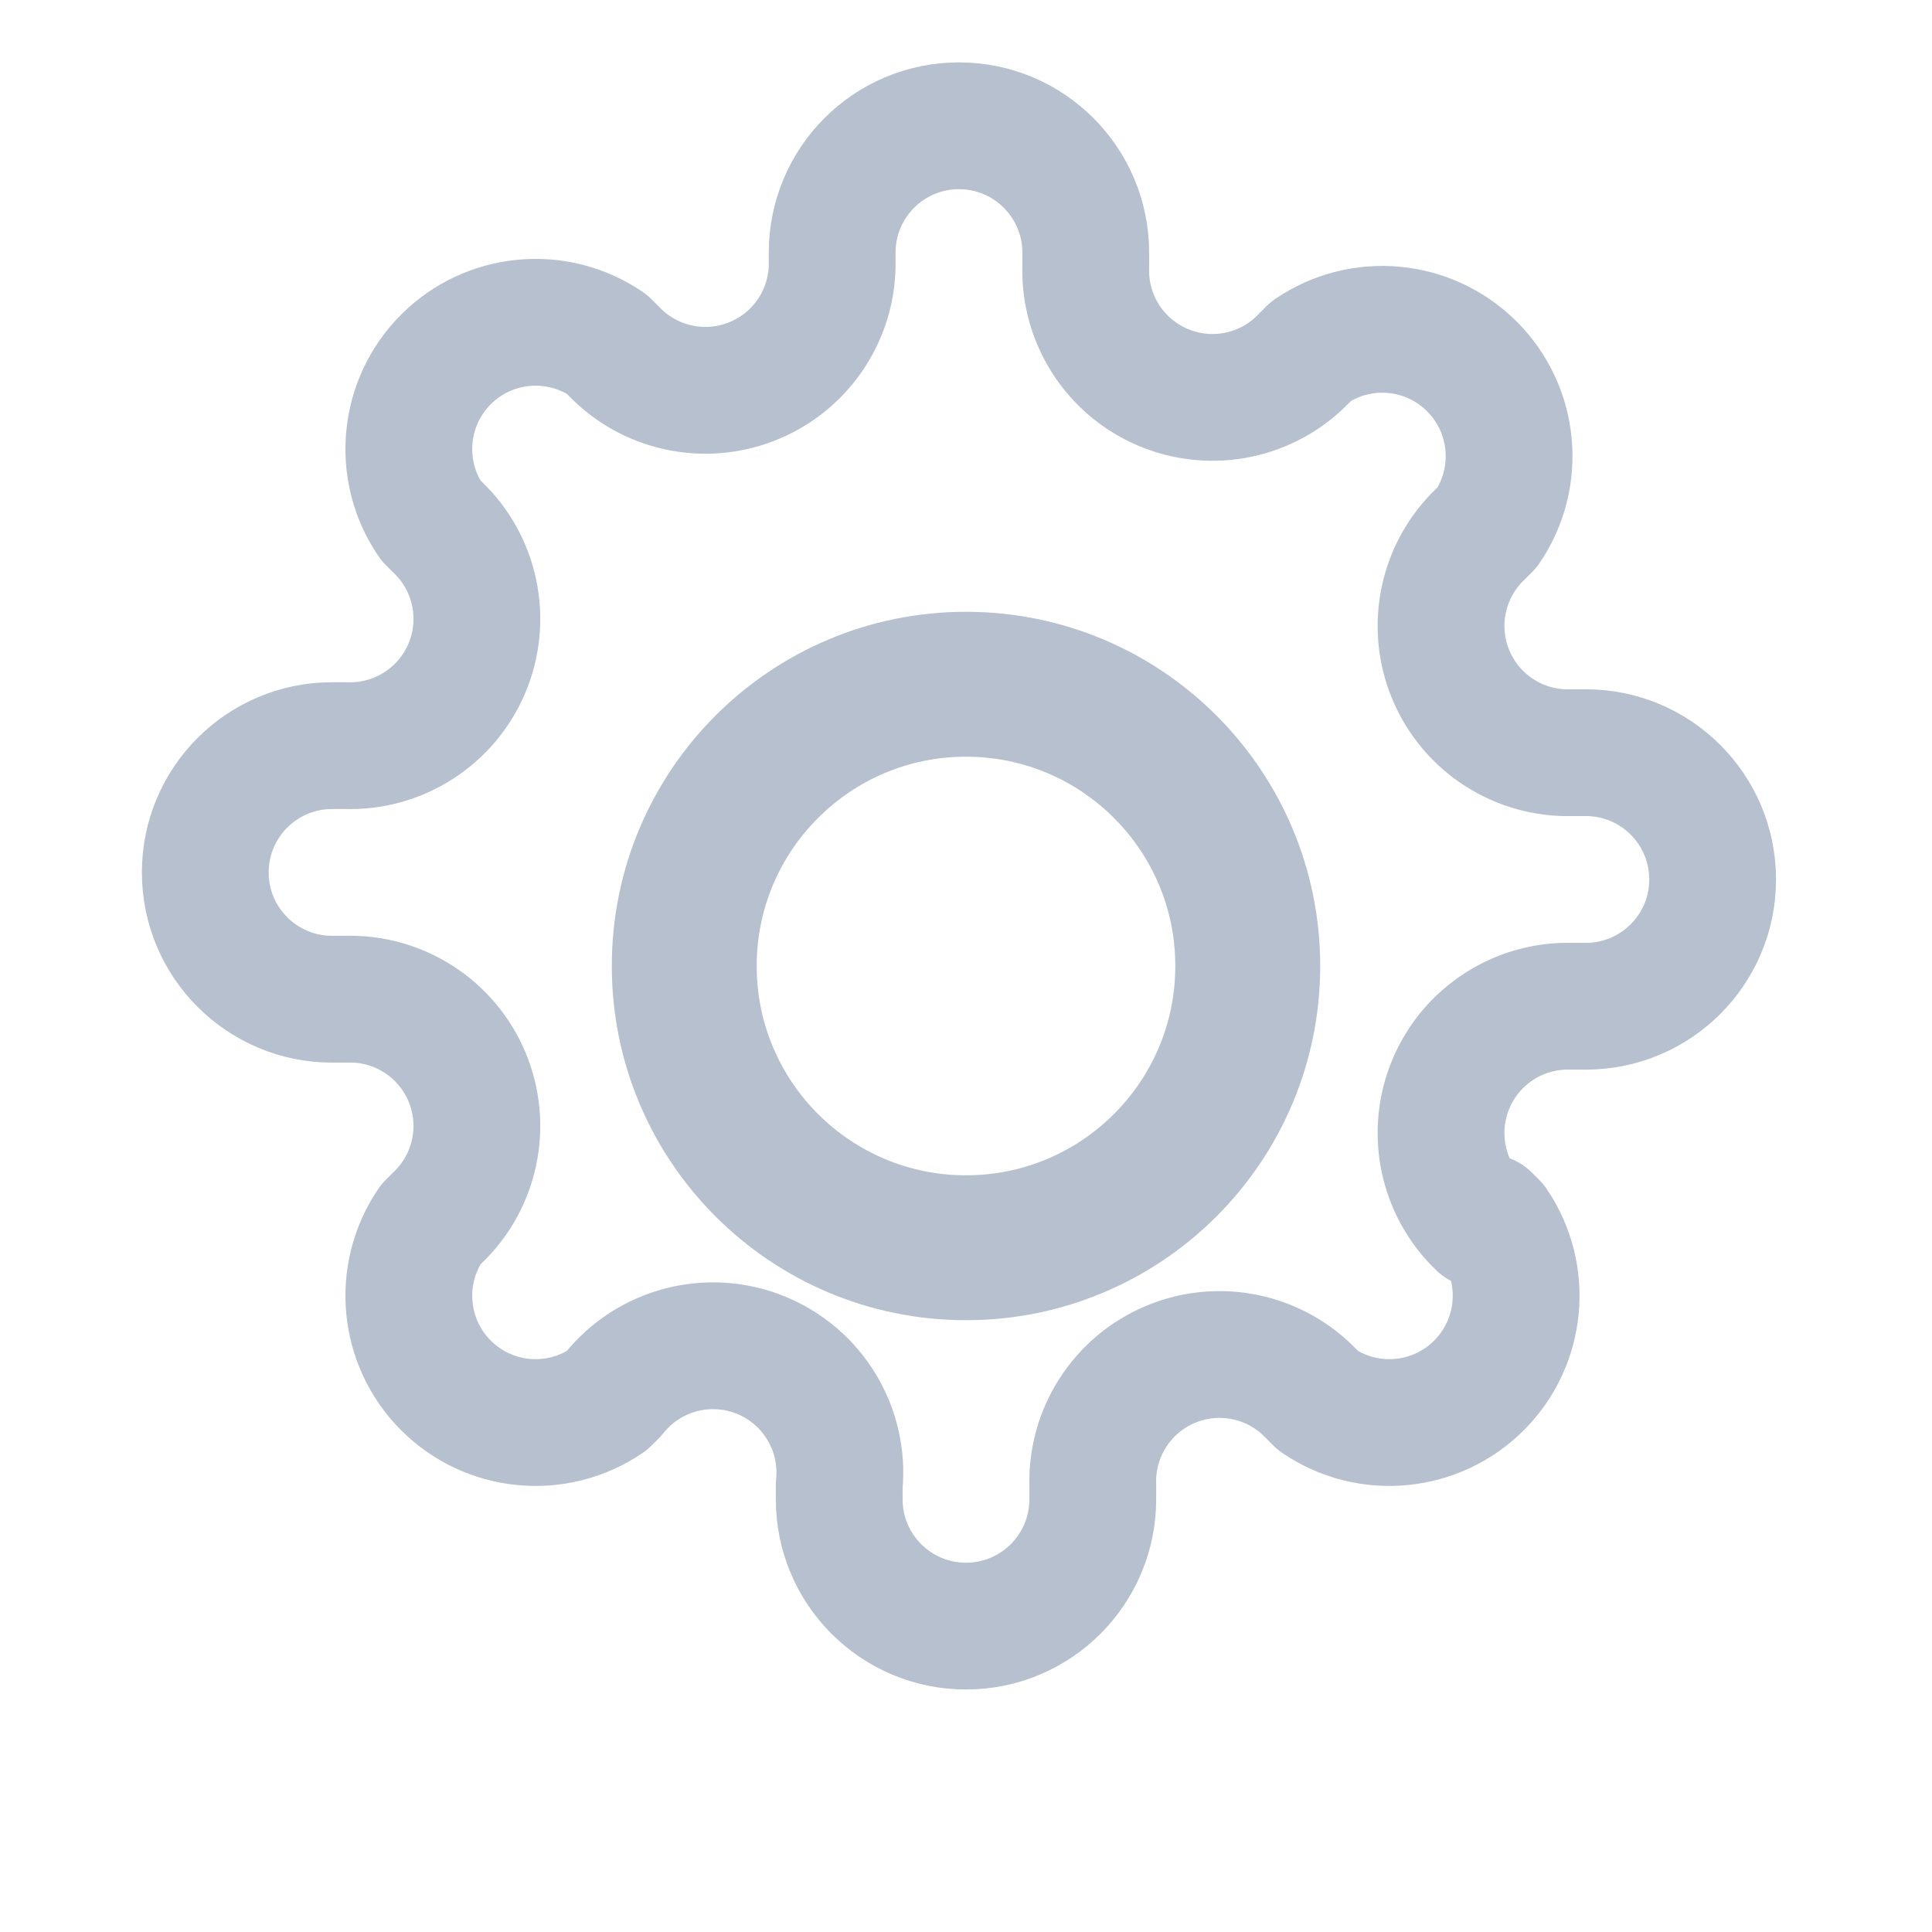
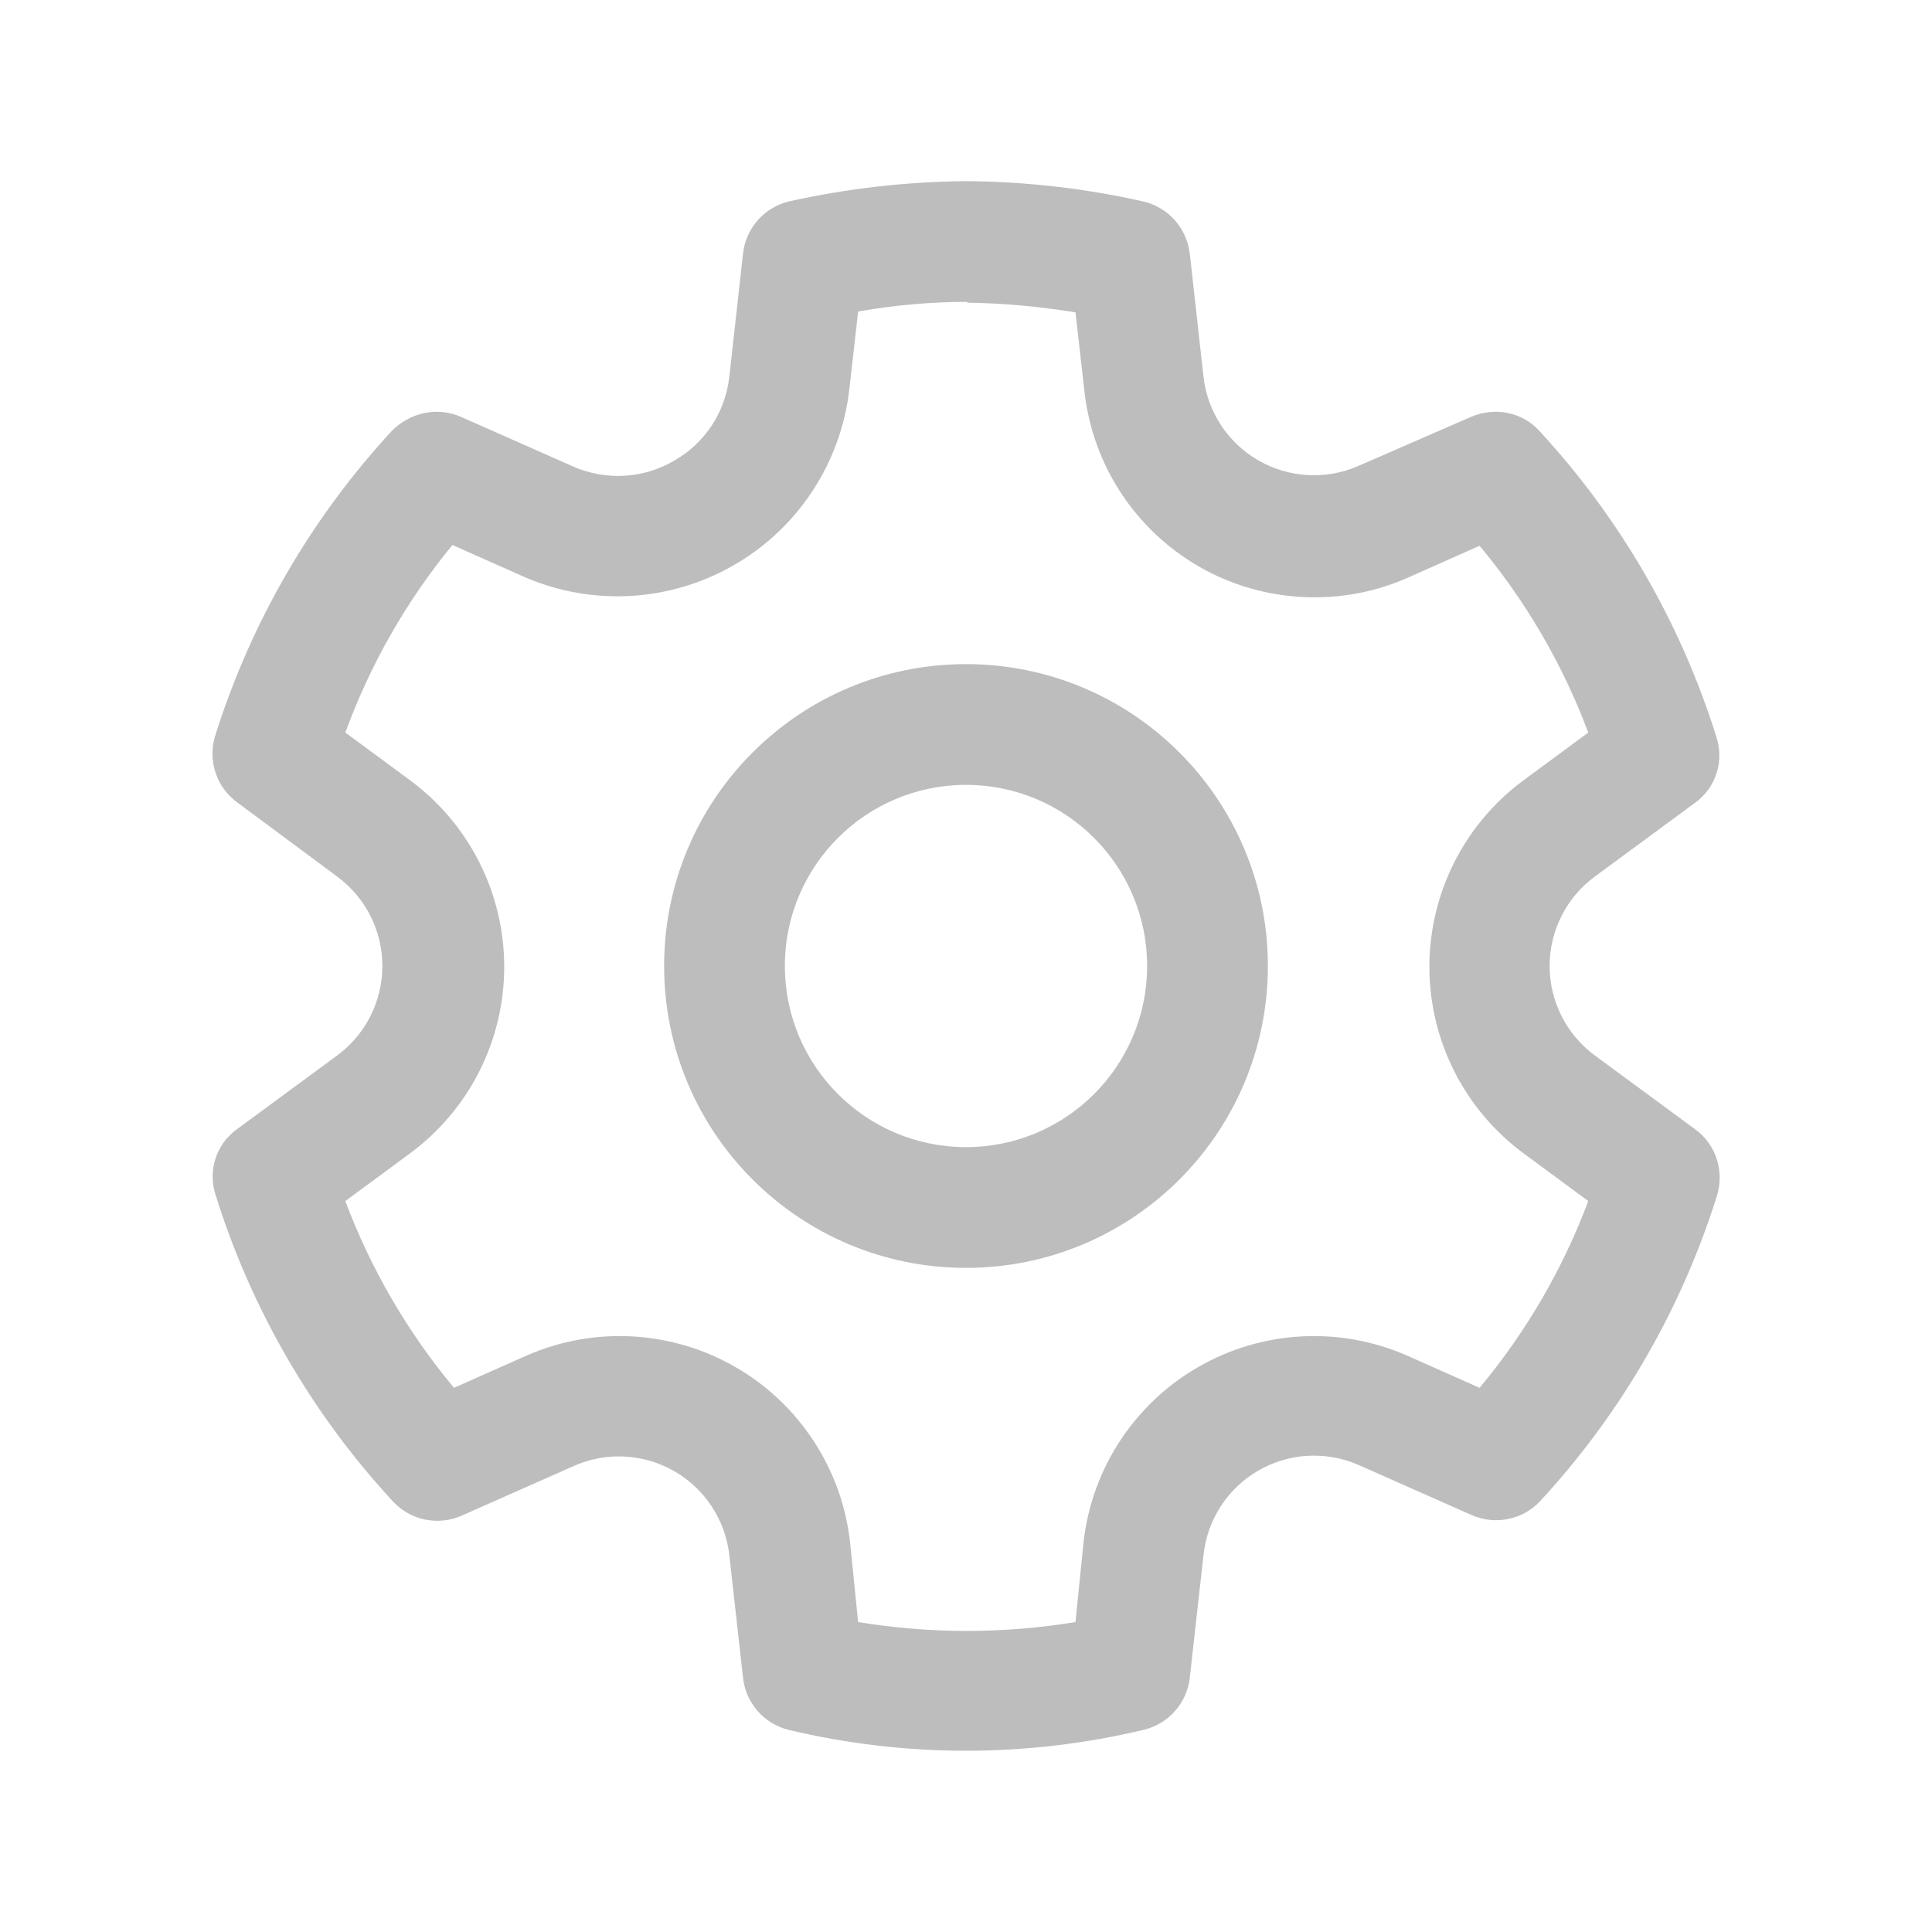
- <svg xmlns="http://www.w3.org/2000/svg" viewBox="0 0 24 24" fill="none" stroke="#B6C0CF" stroke-width="1.8" stroke-linecap="round" stroke-linejoin="round">
-   <path d="M12 8.5a3.5 3.5 0 1 0 0 7 3.5 3.5 0 0 0 0-7Z" />
-   <path d="m19.4 15 .1.1a1.8 1.8 0 0 1-2.5 2.5l-.1-.1a1.8 1.8 0 0 0-3.1 1.3v.2a1.8 1.8 0 0 1-3.6 0v-.2A1.8 1.8 0 0 0 7 17.5l-.1.1a1.8 1.8 0 0 1-2.5-2.5l.1-.1a1.8 1.8 0 0 0-1.3-3.1h-.2a1.8 1.8 0 0 1 0-3.6h.2A1.8 1.8 0 0 0 4.5 5.2l-.1-.1a1.8 1.8 0 0 1 2.5-2.5l.1.1A1.8 1.8 0 0 0 10.1 1.5v-.2a1.8 1.8 0 0 1 3.6 0v.2a1.8 1.8 0 0 0 3.1 1.3l.1-.1a1.8 1.8 0 0 1 2.5 2.5l-.1.1a1.8 1.8 0 0 0 1.3 3.1h.2a1.8 1.8 0 0 1 0 3.6h-.2a1.8 1.8 0 0 0-1.3 3.1Z" transform="translate(1.5 2) scale(.875)" />
+ <svg xmlns="http://www.w3.org/2000/svg" fill="#BDBDBD" width="24" height="24" viewBox="0 0 24 24">
+   <path d="M12.01 2.25q1.11.01 2.18.25c.32.07.55.33.59.65l.17 1.53a1.38 1.38 0 0 0 1.92 1.11l1.4-.61c.3-.13.64-.06.85.17a10 10 0 0 1 2.2 3.8c.1.3 0 .63-.26.82l-1.25.92a1.38 1.38 0 0 0 0 2.22l1.25.92c.26.19.36.52.27.82a10 10 0 0 1-2.2 3.8.75.75 0 0 1-.85.17l-1.4-.62a1.38 1.38 0 0 0-1.93 1.12l-.17 1.52a.75.75 0 0 1-.58.65 9.5 9.5 0 0 1-4.4 0 .75.75 0 0 1-.57-.65l-.17-1.52a1.38 1.38 0 0 0-1.93-1.11l-1.4.62a.75.75 0 0 1-.85-.18 10 10 0 0 1-2.2-3.8c-.1-.3 0-.63.26-.82l1.25-.92a1.38 1.38 0 0 0 0-2.22l-1.24-.92a.75.75 0 0 1-.28-.82 10 10 0 0 1 2.2-3.8c.23-.23.57-.3.86-.17l1.4.62c.4.17.86.15 1.25-.08.38-.22.63-.6.68-1.04l.17-1.53a.75.75 0 0 1 .58-.65q1.08-.24 2.2-.25m0 1.5q-.67 0-1.35.12l-.11.97a2.9 2.9 0 0 1-4.03 2.33l-.9-.4A8 8 0 0 0 4.29 9.1l.8.59a2.88 2.88 0 0 1 0 4.64l-.8.59a8 8 0 0 0 1.35 2.32l.9-.4a2.88 2.88 0 0 1 4.02 2.32l.1.99q1.35.22 2.7 0l.1-.99a2.88 2.88 0 0 1 4.02-2.32l.9.4a8 8 0 0 0 1.35-2.32l-.8-.59a2.88 2.88 0 0 1 0-4.64l.8-.59a8 8 0 0 0-1.35-2.32l-.9.4q-.55.24-1.15.24c-1.47 0-2.7-1.1-2.86-2.57l-.11-.97q-.68-.11-1.34-.12M12 8.25a3.75 3.75 0 1 1 0 7.5 3.75 3.75 0 0 1 0-7.5m0 1.5a2.25 2.25 0 1 0 0 4.5 2.25 2.25 0 0 0 0-4.5" />
</svg>
